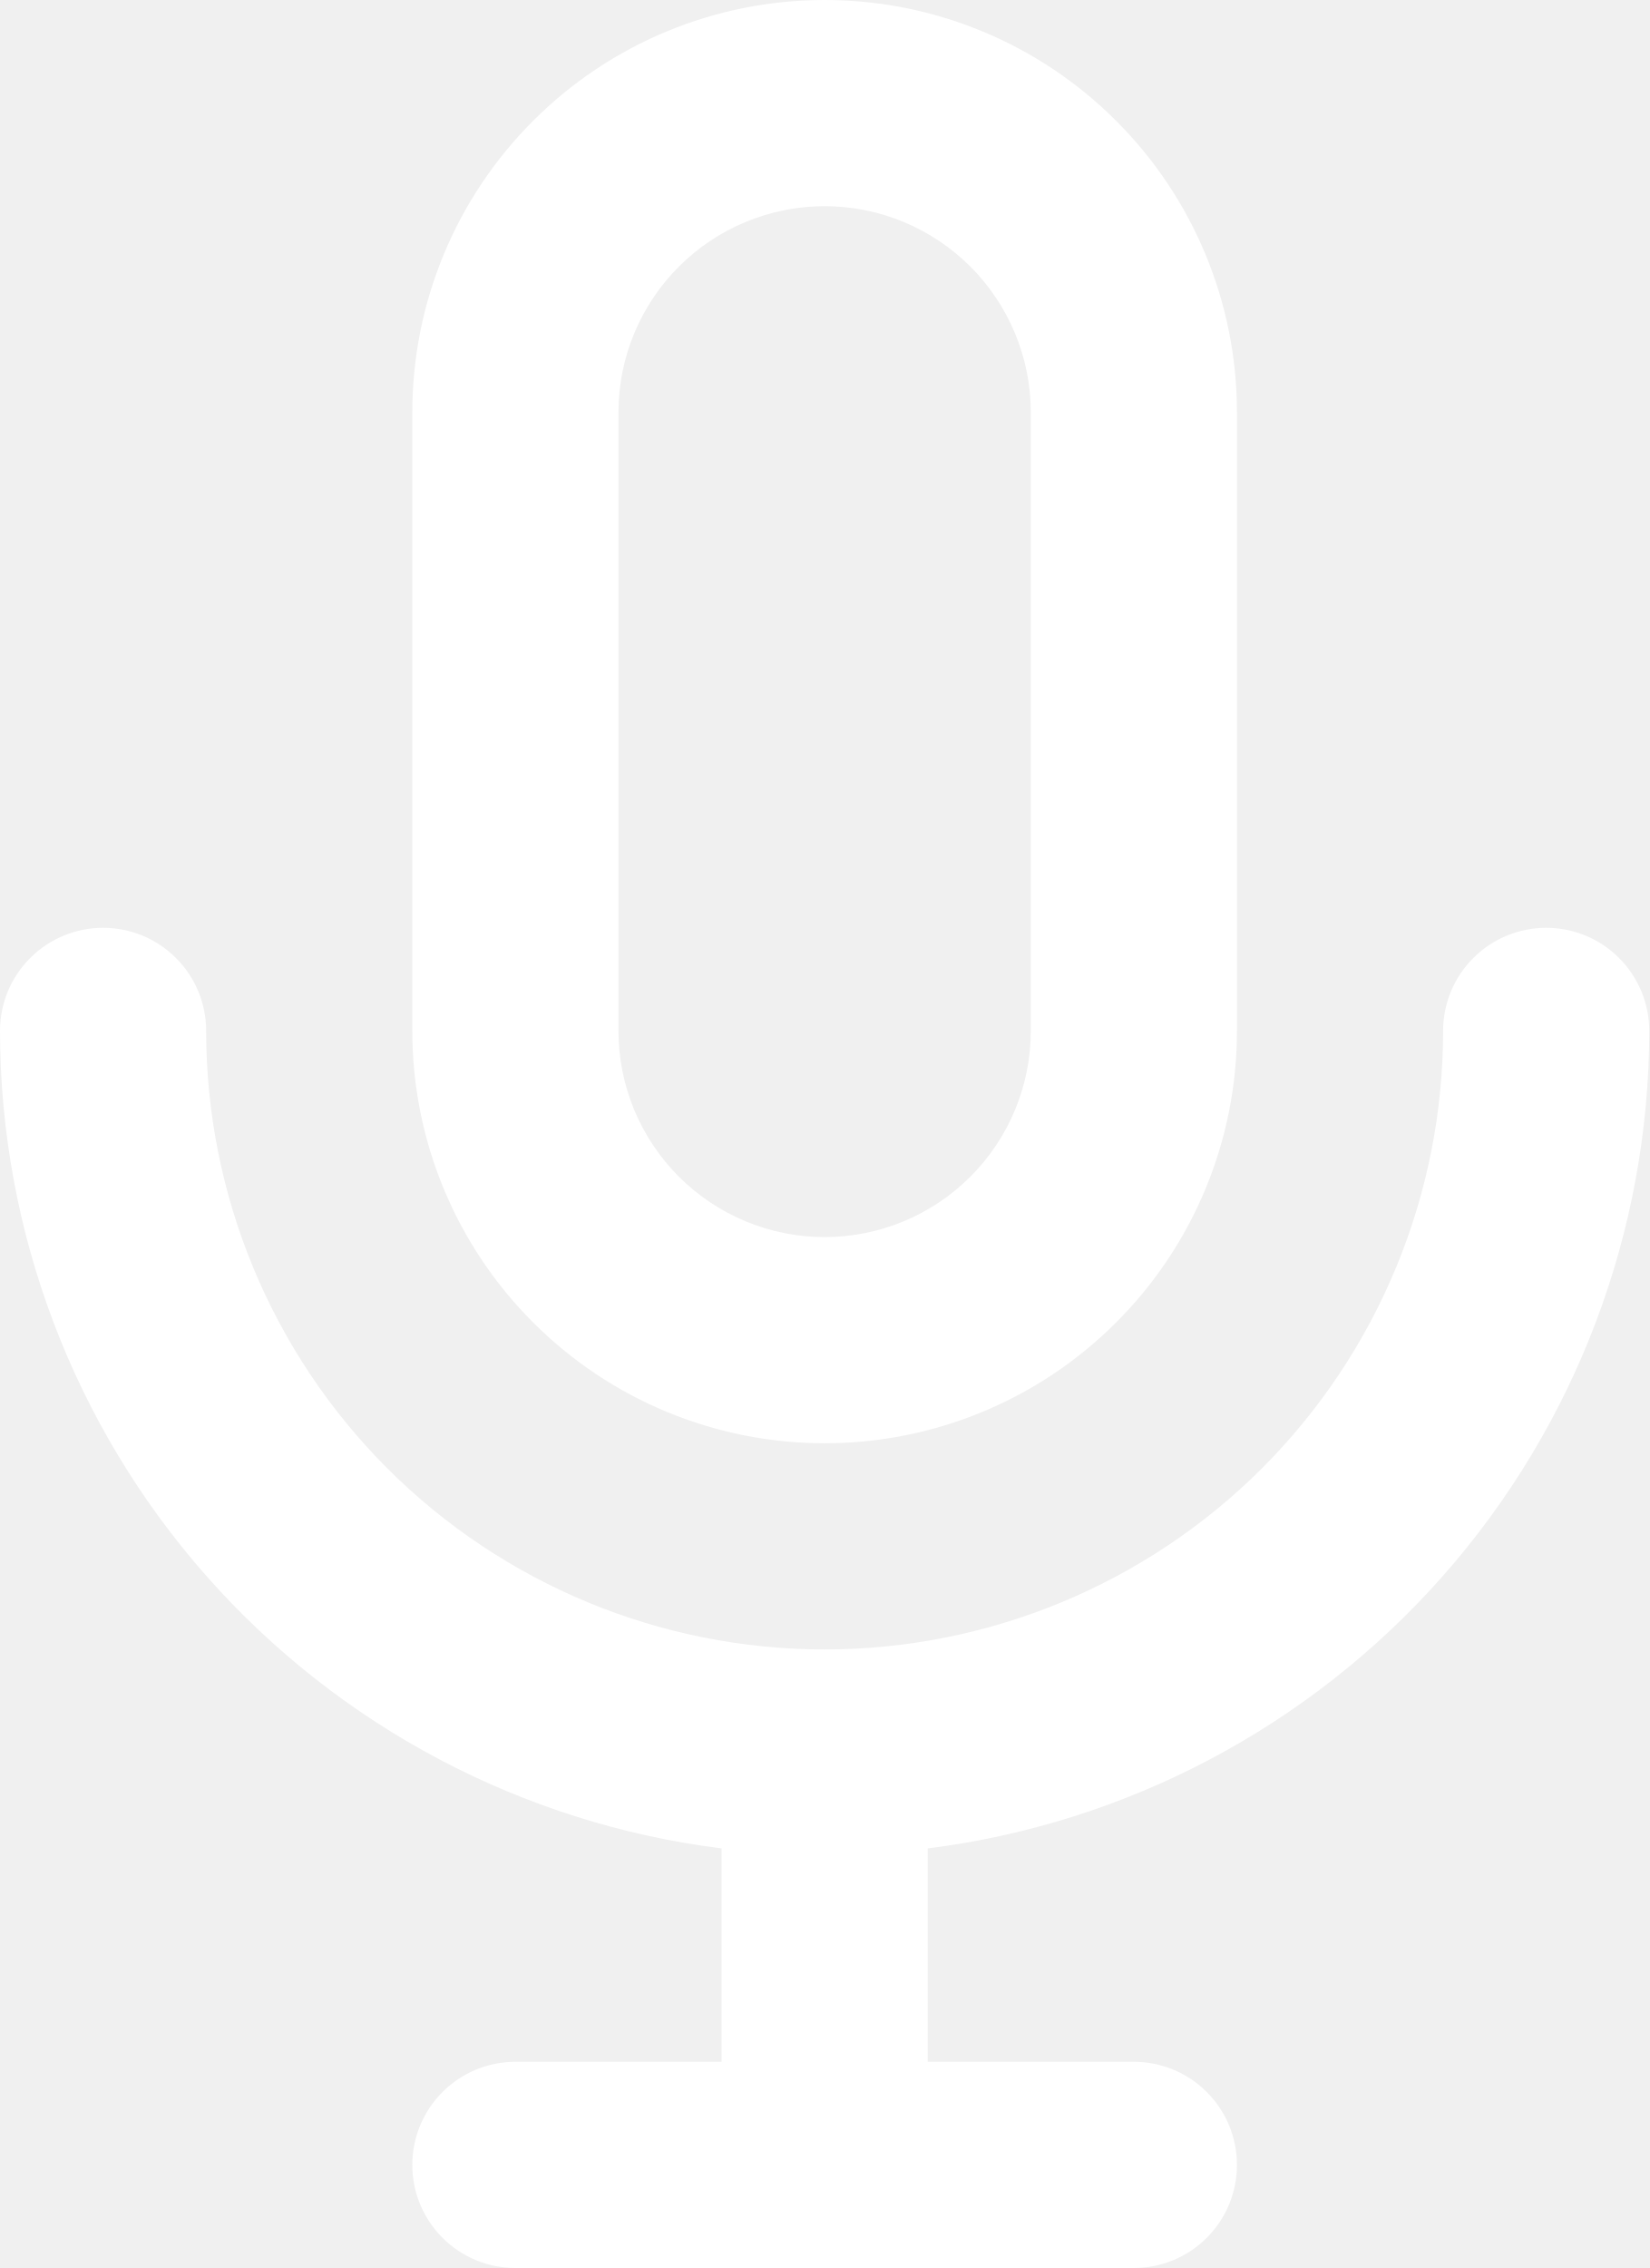
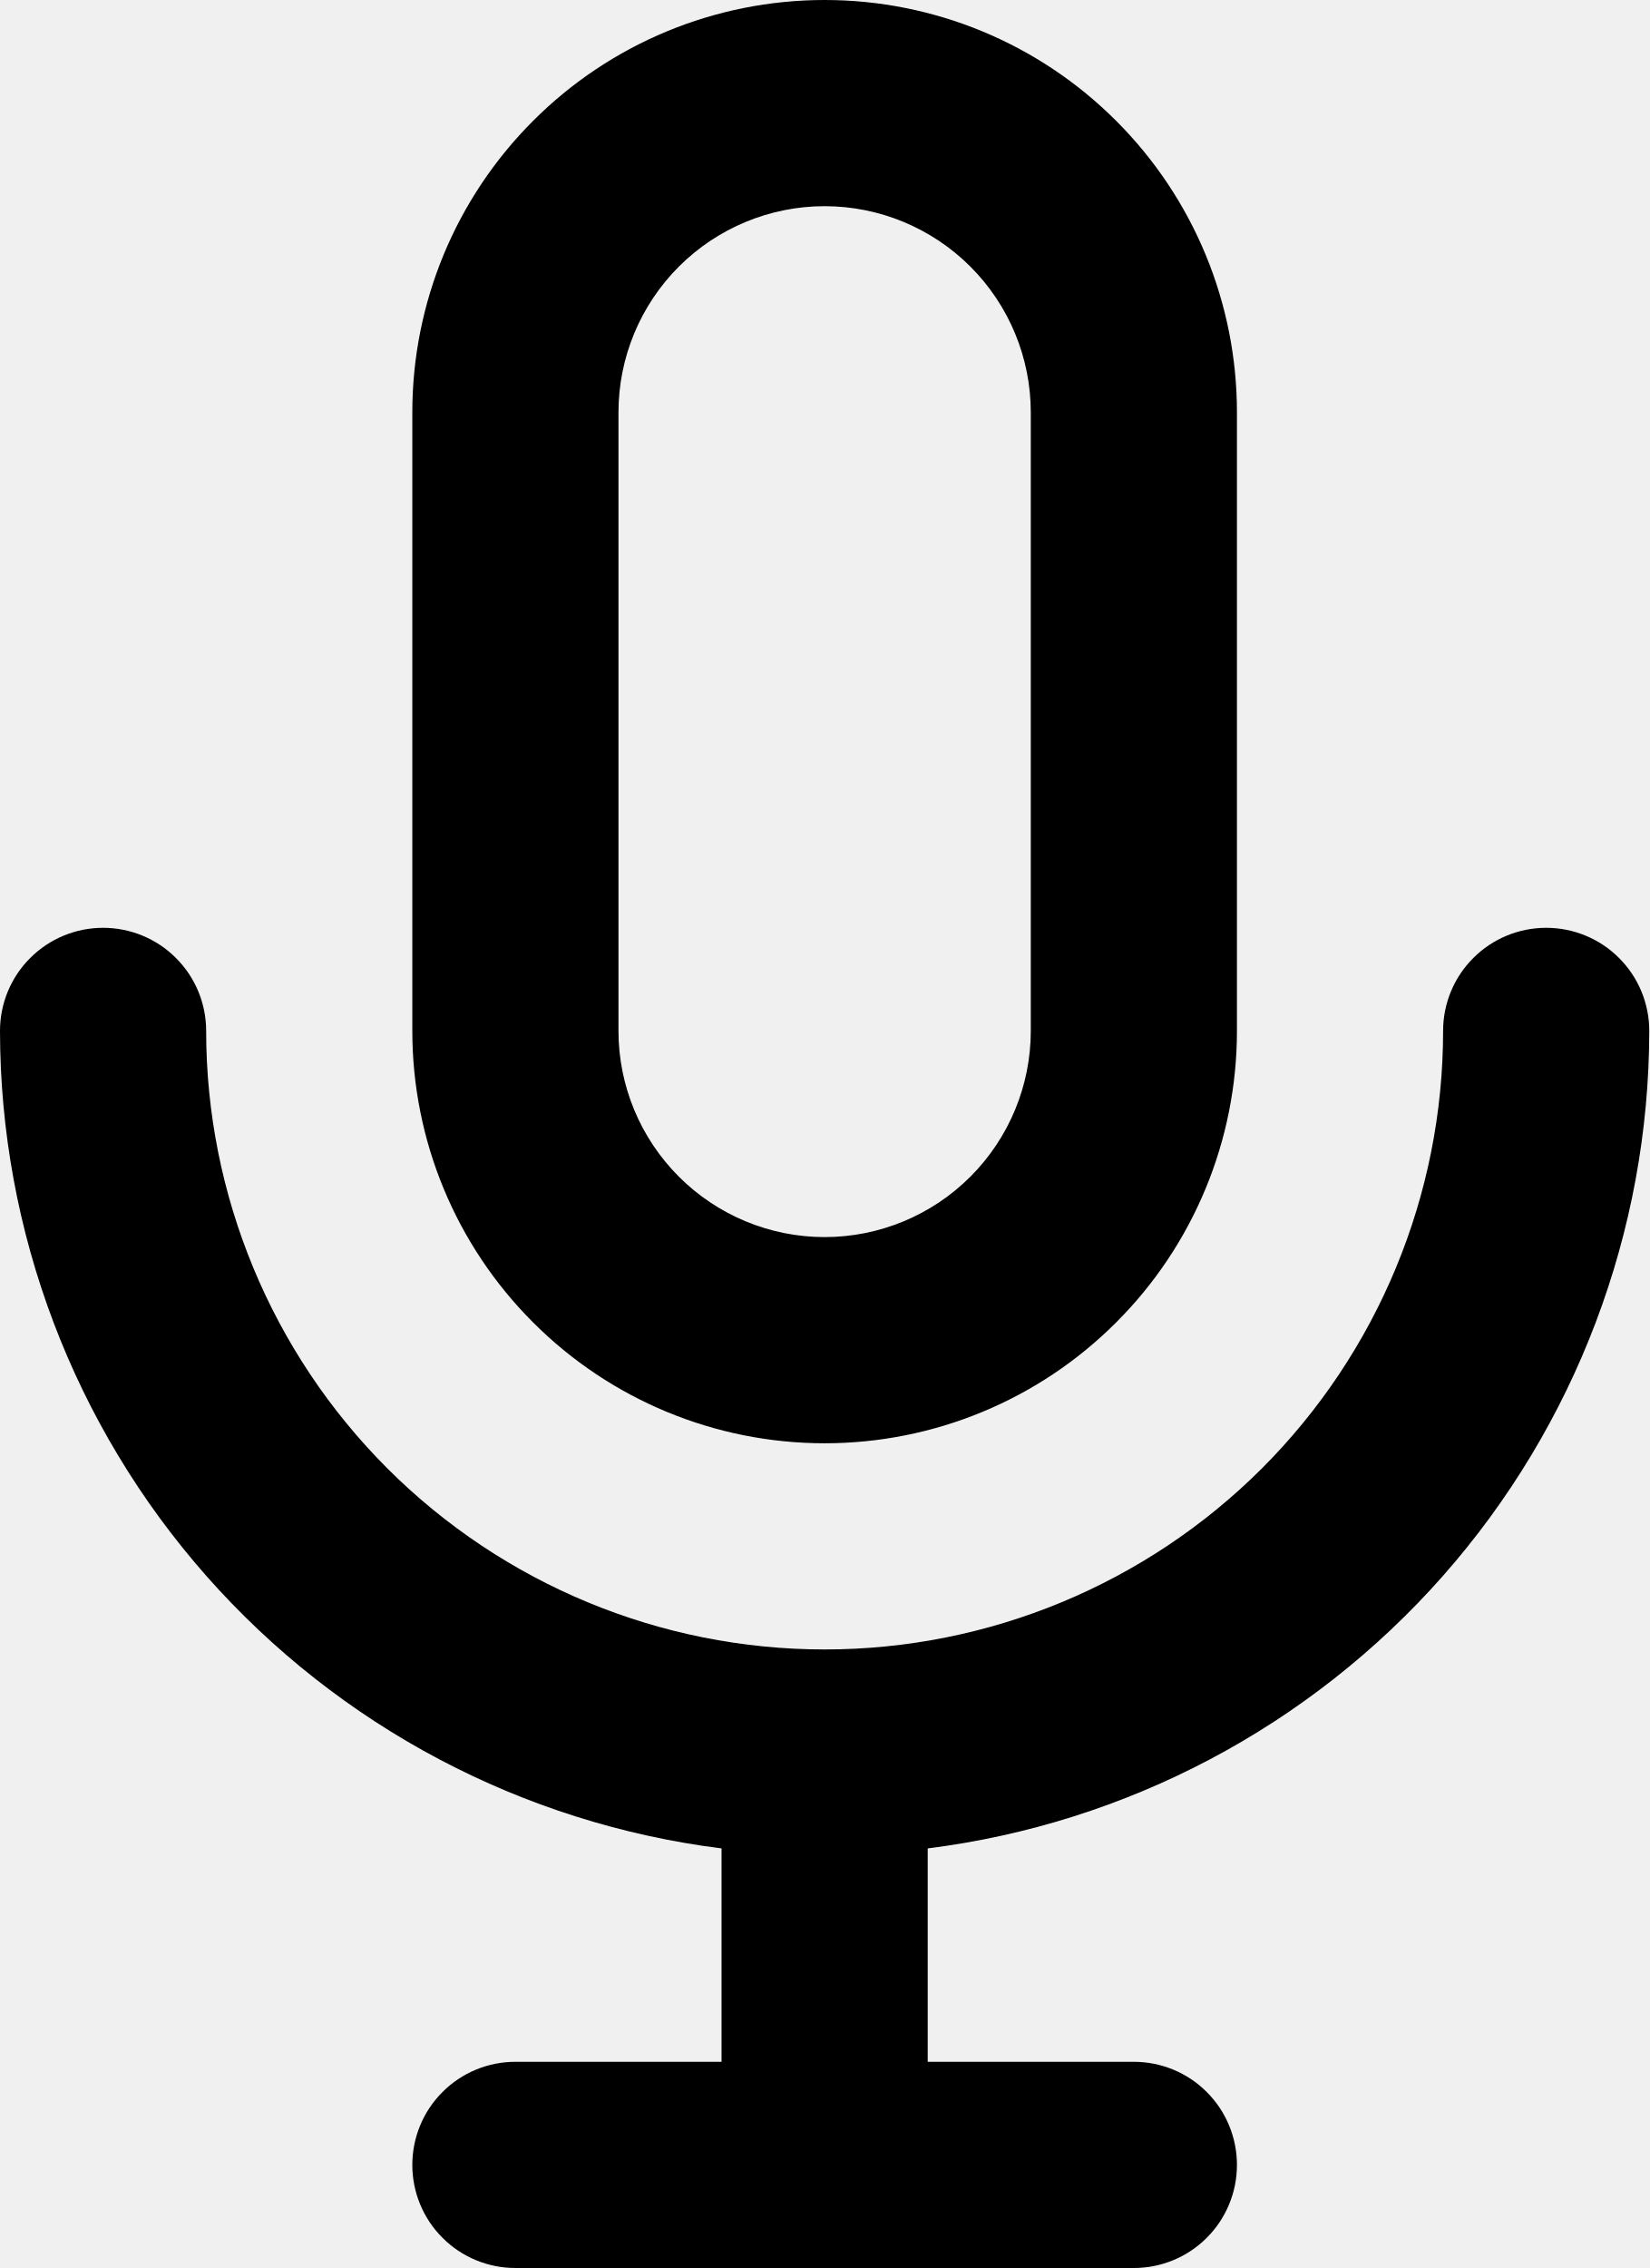
<svg xmlns="http://www.w3.org/2000/svg" width="16" height="22" viewBox="0 0 16 22" fill="none">
-   <path d="M8 14C9.061 14 10.078 13.579 10.828 12.828C11.579 12.078 12 11.061 12 10V4C12 2.939 11.579 1.922 10.828 1.172C10.078 0.421 9.061 0 8 0C6.939 0 5.922 0.421 5.172 1.172C4.421 1.922 4 2.939 4 4V10C4 11.061 4.421 12.078 5.172 12.828C5.922 13.579 6.939 14 8 14ZM6 4C6 3.47 6.211 2.961 6.586 2.586C6.961 2.211 7.47 2 8 2C8.53 2 9.039 2.211 9.414 2.586C9.789 2.961 10 3.47 10 4V10C10 10.53 9.789 11.039 9.414 11.414C9.039 11.789 8.53 12 8 12C7.47 12 6.961 11.789 6.586 11.414C6.211 11.039 6 10.53 6 10V4ZM16 10C16 9.735 15.895 9.48 15.707 9.293C15.52 9.105 15.265 9 15 9C14.735 9 14.48 9.105 14.293 9.293C14.105 9.48 14 9.735 14 10C14 11.591 13.368 13.117 12.243 14.243C11.117 15.368 9.591 16 8 16C6.409 16 4.883 15.368 3.757 14.243C2.632 13.117 2 11.591 2 10C2 9.735 1.895 9.48 1.707 9.293C1.52 9.105 1.265 9 1 9C0.735 9 0.48 9.105 0.293 9.293C0.105 9.48 0 9.735 0 10C0.002 11.947 0.714 13.827 2.002 15.287C3.291 16.747 5.068 17.687 7 17.93V20H5C4.735 20 4.48 20.105 4.293 20.293C4.105 20.48 4 20.735 4 21C4 21.265 4.105 21.52 4.293 21.707C4.48 21.895 4.735 22 5 22H11C11.265 22 11.52 21.895 11.707 21.707C11.895 21.52 12 21.265 12 21C12 20.735 11.895 20.48 11.707 20.293C11.52 20.105 11.265 20 11 20H9V17.93C10.932 17.687 12.709 16.747 13.998 15.287C15.286 13.827 15.998 11.947 16 10Z" fill="white" />
+   <path d="M8 14C9.061 14 10.078 13.579 10.828 12.828C11.579 12.078 12 11.061 12 10V4C12 2.939 11.579 1.922 10.828 1.172C10.078 0.421 9.061 0 8 0C6.939 0 5.922 0.421 5.172 1.172C4.421 1.922 4 2.939 4 4V10C4 11.061 4.421 12.078 5.172 12.828C5.922 13.579 6.939 14 8 14ZM6 4C6 3.47 6.211 2.961 6.586 2.586C6.961 2.211 7.47 2 8 2C8.53 2 9.039 2.211 9.414 2.586C9.789 2.961 10 3.47 10 4V10C10 10.53 9.789 11.039 9.414 11.414C9.039 11.789 8.53 12 8 12C7.47 12 6.961 11.789 6.586 11.414C6.211 11.039 6 10.53 6 10V4ZM16 10C16 9.735 15.895 9.48 15.707 9.293C15.52 9.105 15.265 9 15 9C14.735 9 14.48 9.105 14.293 9.293C14.105 9.48 14 9.735 14 10C14 11.591 13.368 13.117 12.243 14.243C11.117 15.368 9.591 16 8 16C6.409 16 4.883 15.368 3.757 14.243C2.632 13.117 2 11.591 2 10C2 9.735 1.895 9.48 1.707 9.293C1.52 9.105 1.265 9 1 9C0.735 9 0.48 9.105 0.293 9.293C0.105 9.48 0 9.735 0 10C0.002 11.947 0.714 13.827 2.002 15.287C3.291 16.747 5.068 17.687 7 17.93V20H5C4.735 20 4.48 20.105 4.293 20.293C4.105 20.48 4 20.735 4 21C4 21.265 4.105 21.52 4.293 21.707C4.48 21.895 4.735 22 5 22H11C11.265 22 11.52 21.895 11.707 21.707C11.895 21.52 12 21.265 12 21C12 20.735 11.895 20.48 11.707 20.293C11.52 20.105 11.265 20 11 20H9V17.93C10.932 17.687 12.709 16.747 13.998 15.287C15.286 13.827 15.998 11.947 16 10Z" fill="currentColor" />
</svg>
